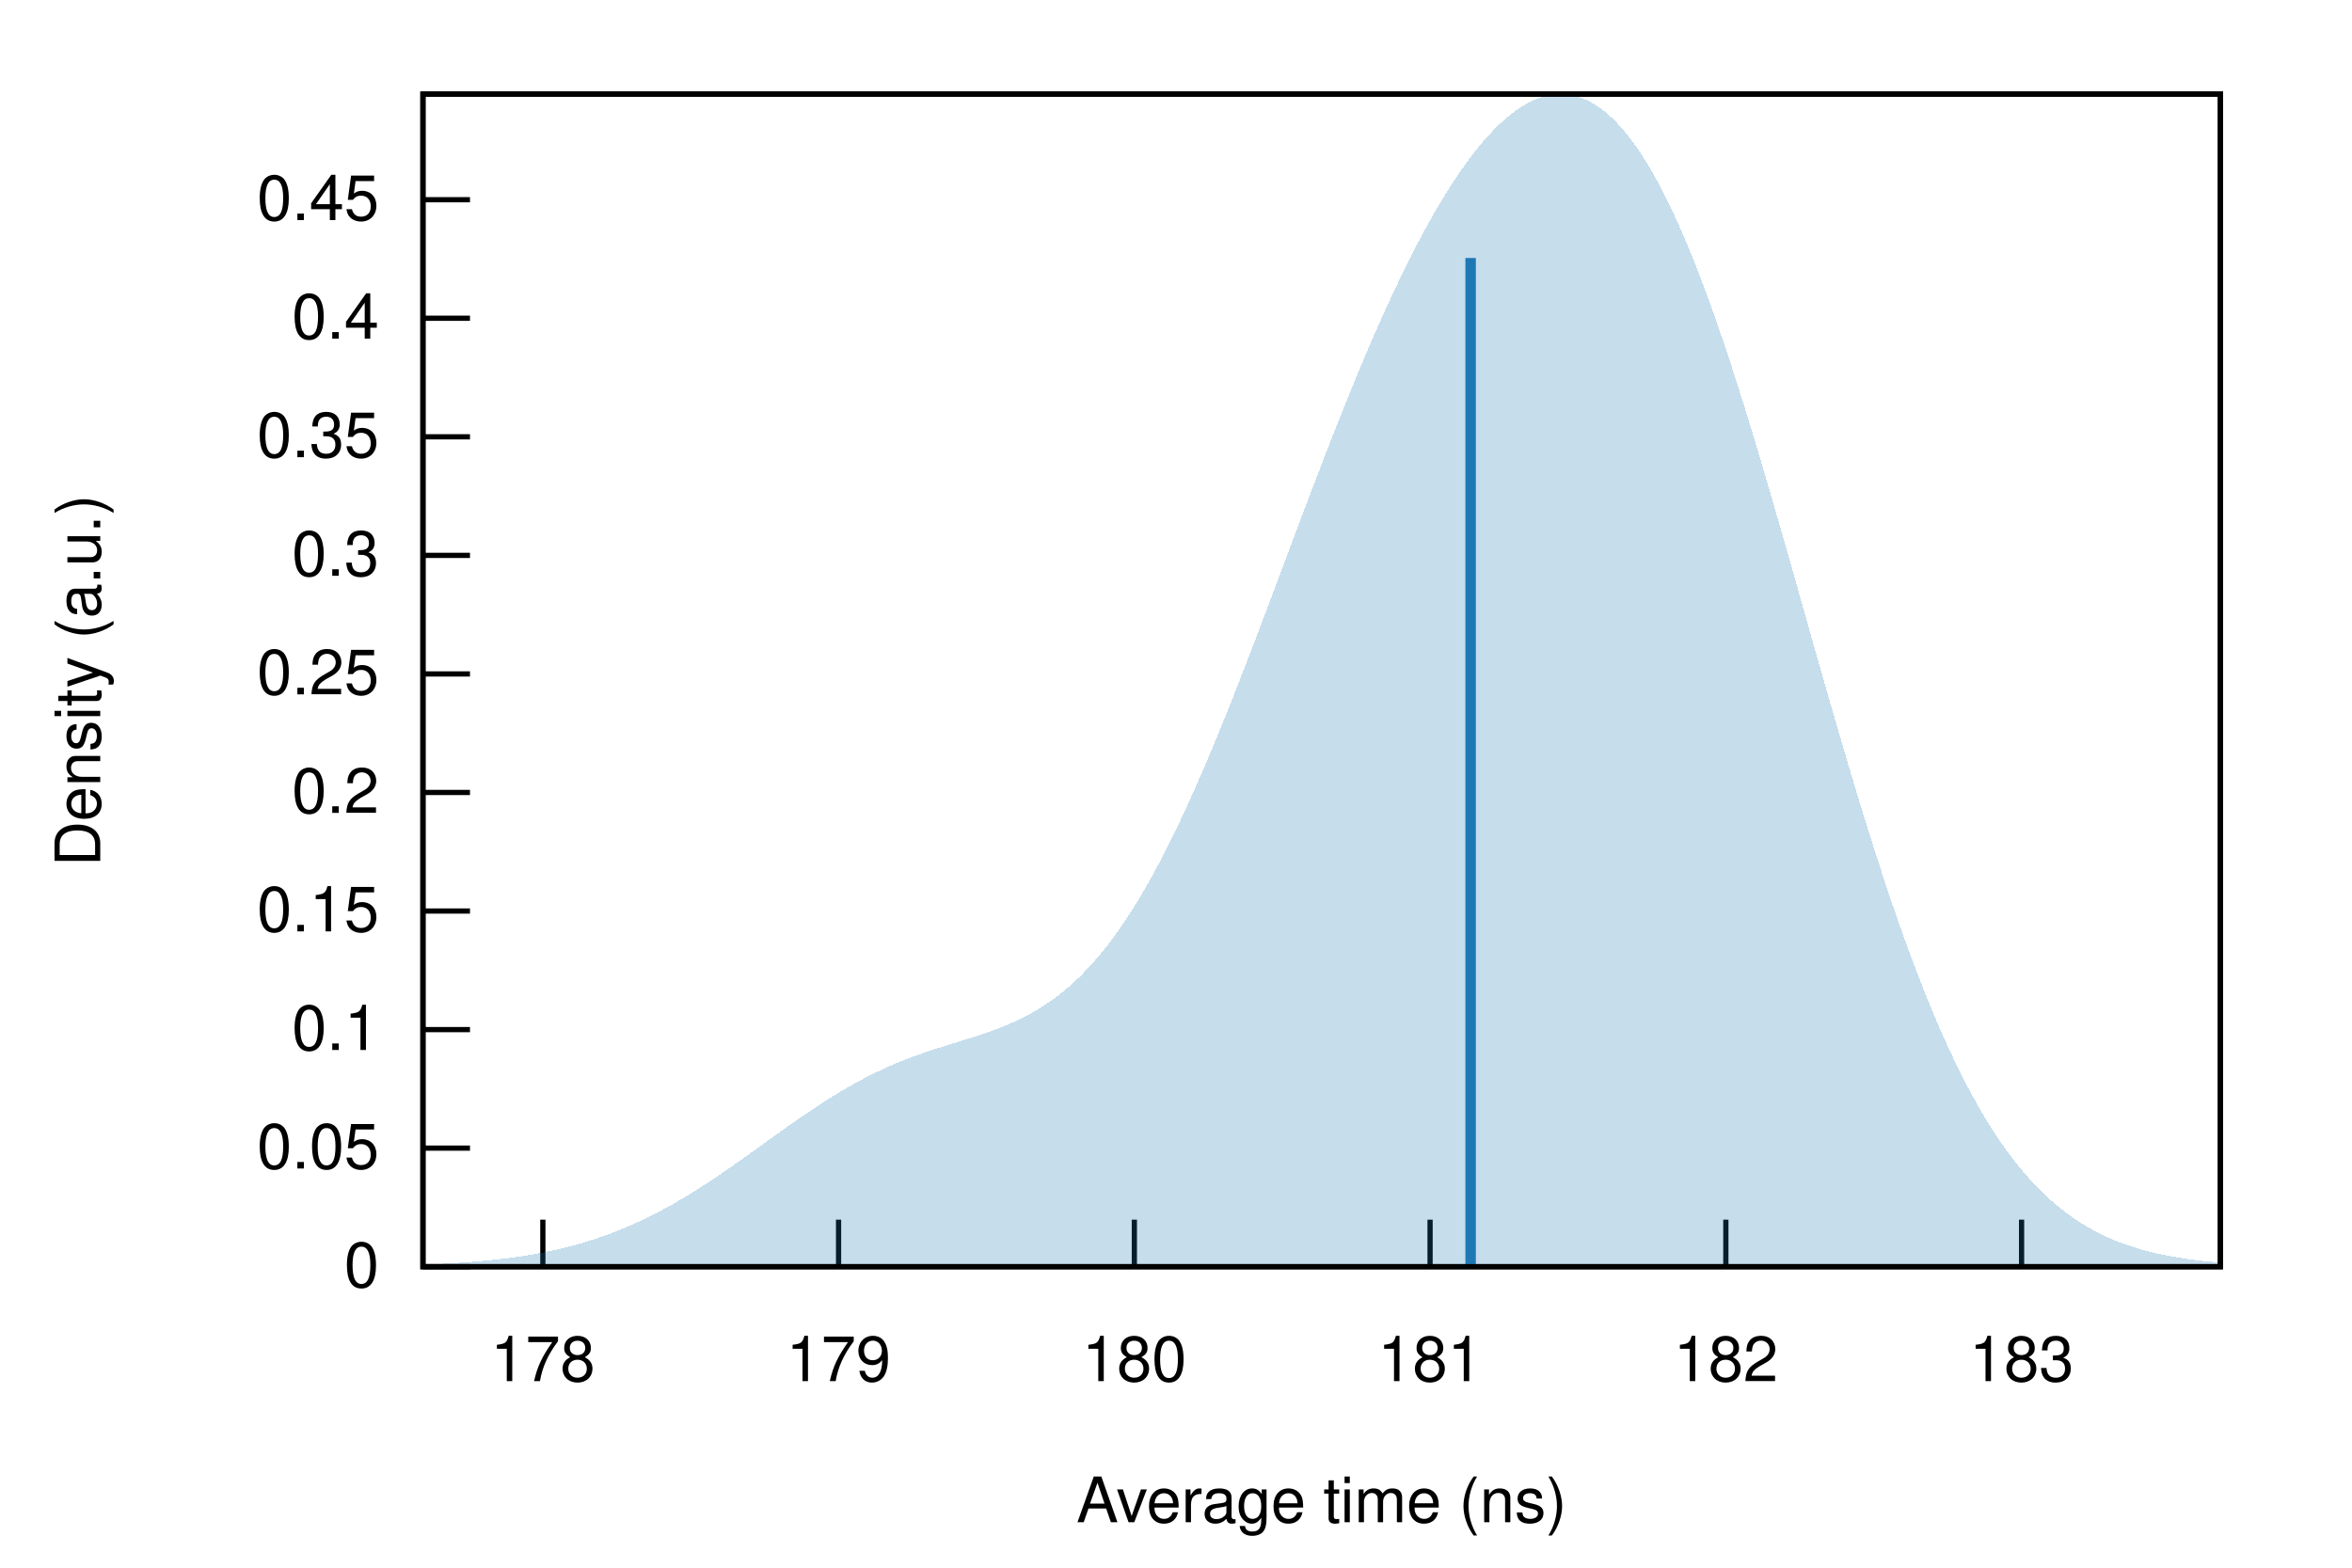
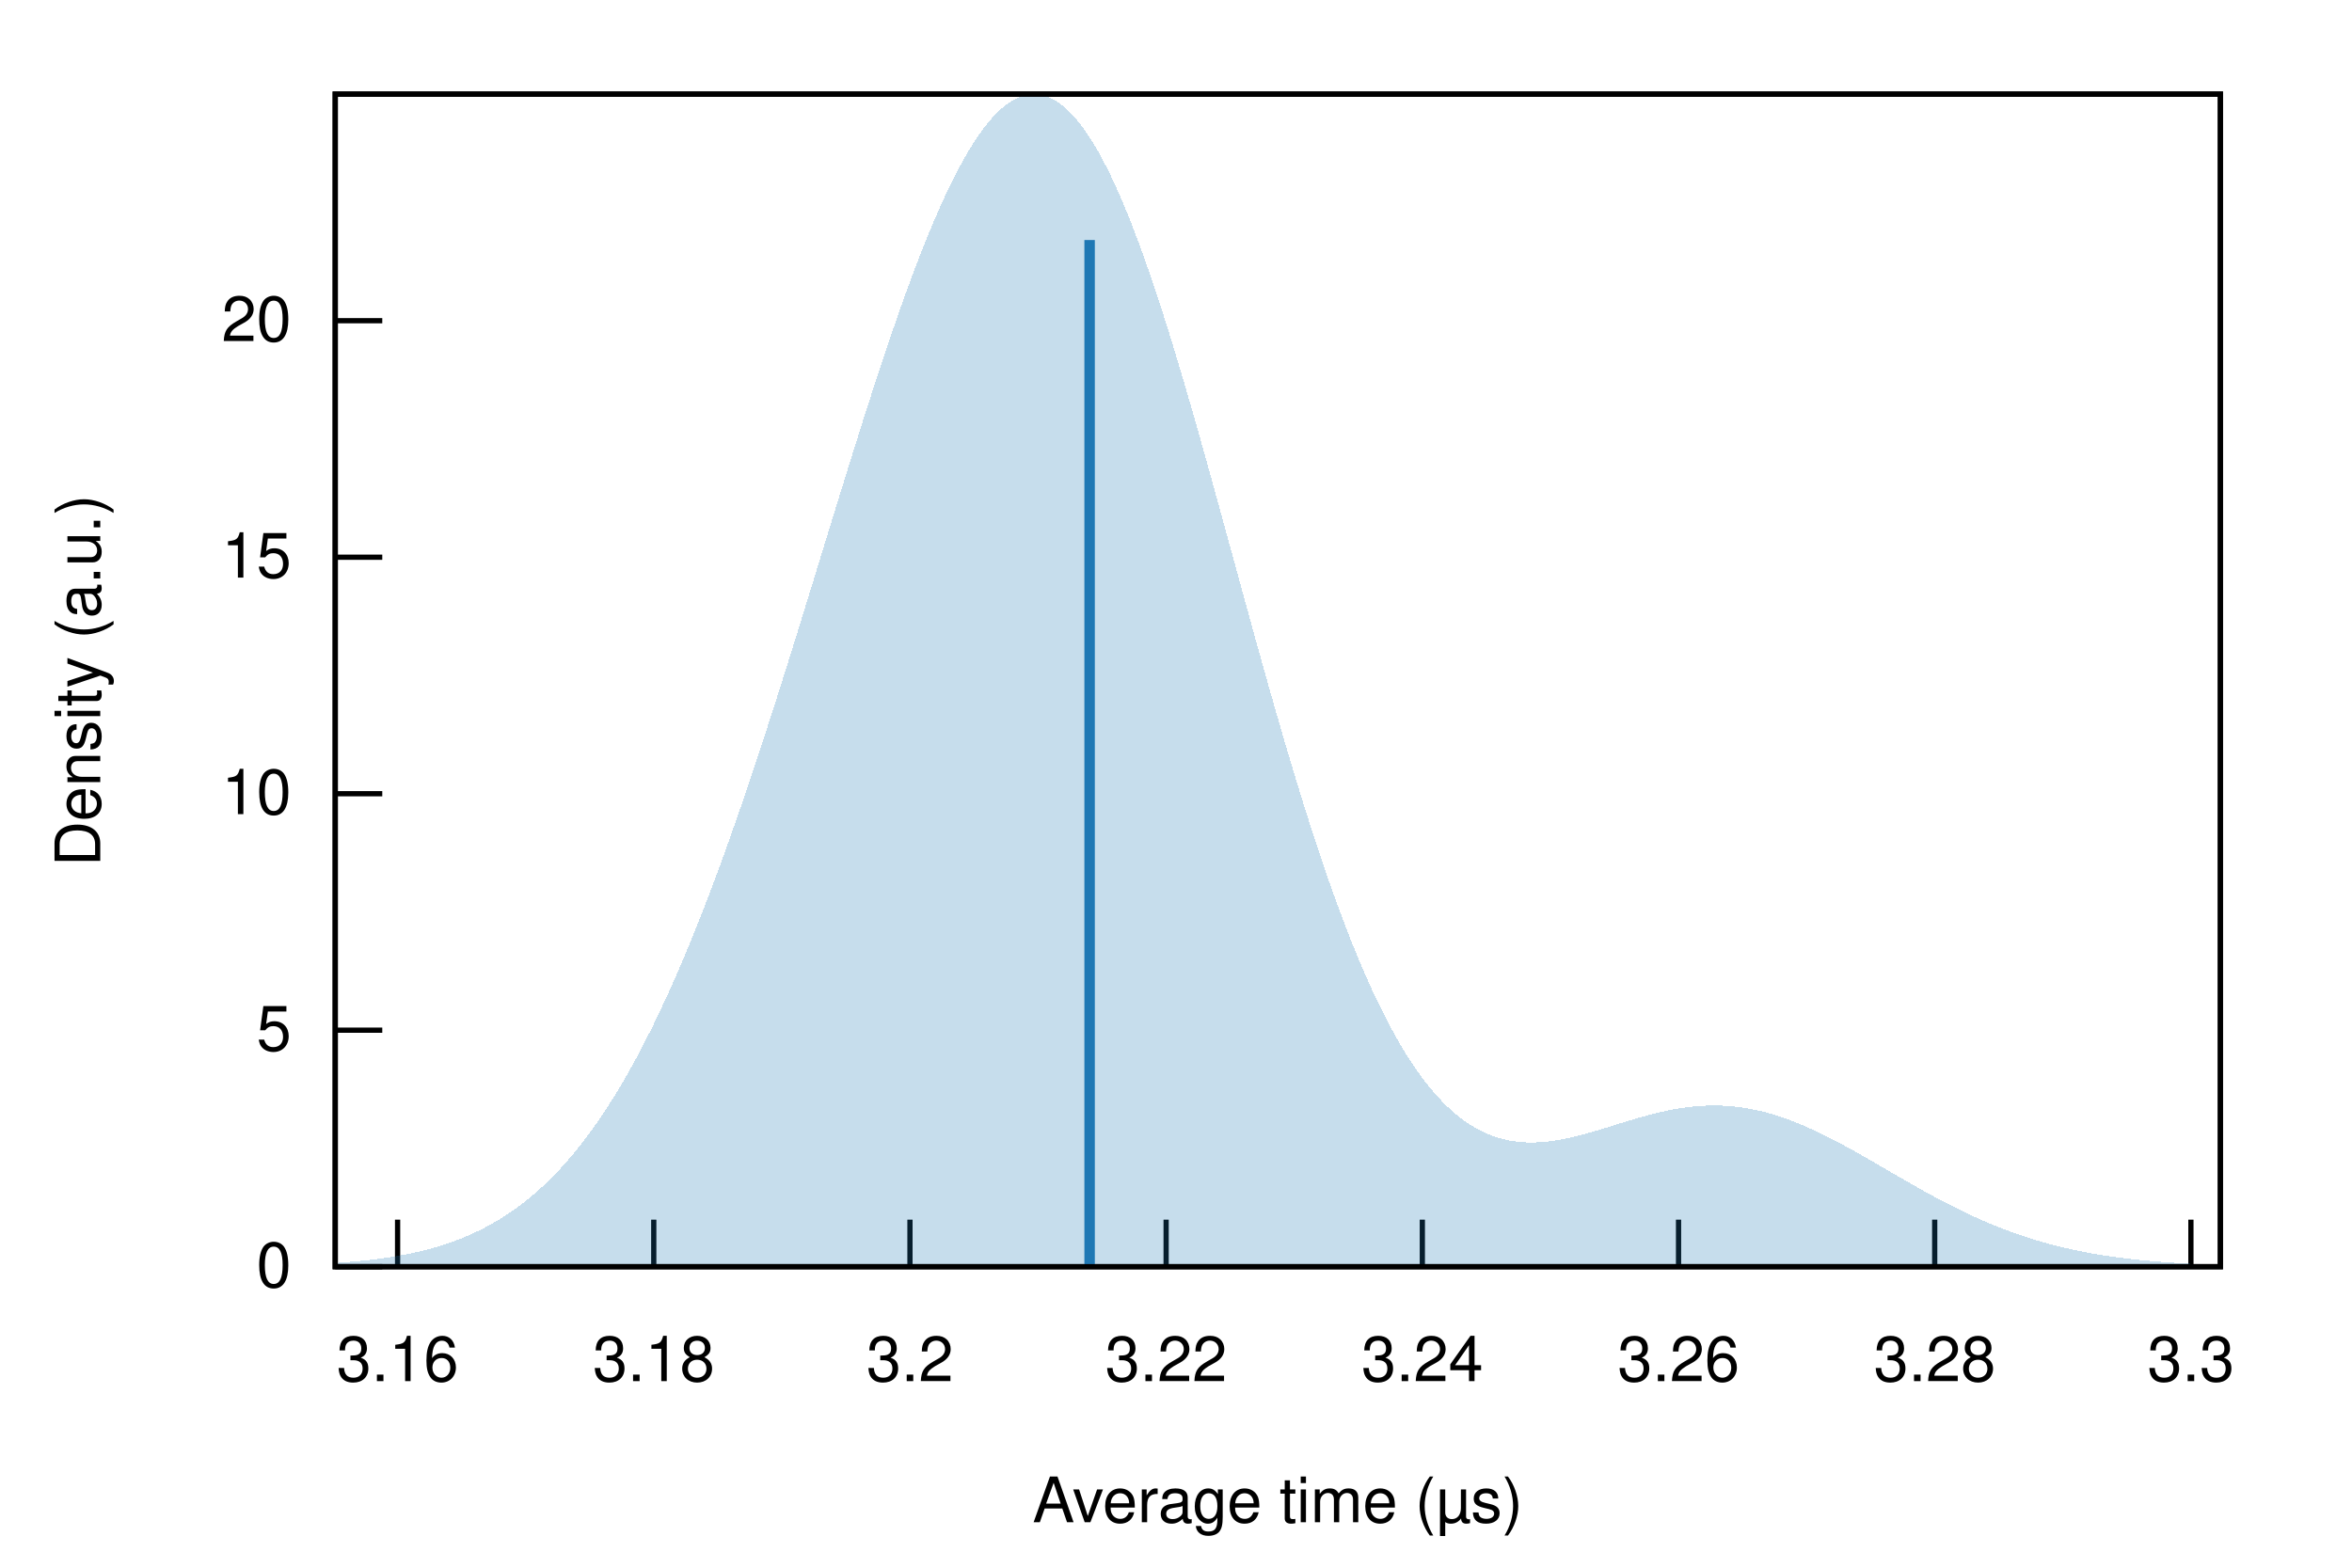
<svg xmlns="http://www.w3.org/2000/svg" xmlns:xlink="http://www.w3.org/1999/xlink" viewBox="0 0 450 300">
  <g id="gnuplot_canvas">
    <rect x="0" y="0" width="450" height="300" fill="none" />
    <defs>
      <circle id="gpDot" r="0.5" stroke-width="0.5" stroke="currentColor" />
      <path id="gpPt0" stroke-width="0.222" stroke="currentColor" d="M-1,0 h2 M0,-1 v2" />
      <path id="gpPt1" stroke-width="0.222" stroke="currentColor" d="M-1,-1 L1,1 M1,-1 L-1,1" />
      <path id="gpPt2" stroke-width="0.222" stroke="currentColor" d="M-1,0 L1,0 M0,-1 L0,1 M-1,-1 L1,1 M-1,1 L1,-1" />
      <rect id="gpPt3" stroke-width="0.222" stroke="currentColor" x="-1" y="-1" width="2" height="2" />
      <rect id="gpPt4" stroke-width="0.222" stroke="currentColor" fill="currentColor" x="-1" y="-1" width="2" height="2" />
      <circle id="gpPt5" stroke-width="0.222" stroke="currentColor" cx="0" cy="0" r="1" />
      <use xlink:href="#gpPt5" id="gpPt6" fill="currentColor" stroke="none" />
      <path id="gpPt7" stroke-width="0.222" stroke="currentColor" d="M0,-1.33 L-1.33,0.67 L1.33,0.67 z" />
      <use xlink:href="#gpPt7" id="gpPt8" fill="currentColor" stroke="none" />
      <use xlink:href="#gpPt7" id="gpPt9" stroke="currentColor" transform="rotate(180)" />
      <use xlink:href="#gpPt9" id="gpPt10" fill="currentColor" stroke="none" />
      <use xlink:href="#gpPt3" id="gpPt11" stroke="currentColor" transform="rotate(45)" />
      <use xlink:href="#gpPt11" id="gpPt12" fill="currentColor" stroke="none" />
      <path id="gpPt13" stroke-width="0.222" stroke="currentColor" d="M0,1.330 L1.265,0.411 L0.782,-1.067 L-0.782,-1.076 L-1.265,0.411 z" />
      <use xlink:href="#gpPt13" id="gpPt14" fill="currentColor" stroke="none" />
      <filter id="textbox" filterUnits="objectBoundingBox" x="0" y="0" height="1" width="1">
        <feFlood flood-color="white" flood-opacity="1" result="bgnd" />
        <feComposite in="SourceGraphic" in2="bgnd" operator="atop" />
      </filter>
      <filter id="greybox" filterUnits="objectBoundingBox" x="0" y="0" height="1" width="1">
        <feFlood flood-color="lightgrey" flood-opacity="1" result="grey" />
        <feComposite in="SourceGraphic" in2="grey" operator="atop" />
      </filter>
    </defs>
    <g fill="none" color="white" stroke="currentColor" stroke-width="1.00" stroke-linecap="butt" stroke-linejoin="miter">
</g>
    <g fill="none" color="black" stroke="currentColor" stroke-width="1.00" stroke-linecap="butt" stroke-linejoin="miter">
-       <path stroke="black" d="M80.92,242.40 L89.92,242.40  " />
-       <g transform="translate(72.53,246.30)" stroke="none" fill="black" font-family="Helvetica" font-size="12.00" text-anchor="end">
+       <path stroke="black" d="M64.14,242.40 L73.14,242.40  " />
+       <g transform="translate(55.75,246.30)" stroke="none" fill="black" font-family="Helvetica" font-size="12.00" text-anchor="end">
        <text>
          <tspan font-family="Helvetica"> 0</tspan>
        </text>
      </g>
    </g>
    <g fill="none" color="black" stroke="currentColor" stroke-width="1.00" stroke-linecap="butt" stroke-linejoin="miter">
-       <path stroke="black" d="M80.92,219.71 L89.92,219.71  " />
-       <g transform="translate(72.53,223.61)" stroke="none" fill="black" font-family="Helvetica" font-size="12.00" text-anchor="end">
+       <path stroke="black" d="M64.14,197.14 L73.14,197.14  " />
+       <g transform="translate(55.75,201.04)" stroke="none" fill="black" font-family="Helvetica" font-size="12.00" text-anchor="end">
        <text>
-           <tspan font-family="Helvetica"> 0.05</tspan>
+           <tspan font-family="Helvetica"> 5</tspan>
        </text>
      </g>
    </g>
    <g fill="none" color="black" stroke="currentColor" stroke-width="1.00" stroke-linecap="butt" stroke-linejoin="miter">
-       <path stroke="black" d="M80.92,197.03 L89.92,197.03  " />
-       <g transform="translate(72.53,200.93)" stroke="none" fill="black" font-family="Helvetica" font-size="12.00" text-anchor="end">
+       <path stroke="black" d="M64.14,151.89 L73.14,151.89  " />
+       <g transform="translate(55.75,155.79)" stroke="none" fill="black" font-family="Helvetica" font-size="12.00" text-anchor="end">
        <text>
-           <tspan font-family="Helvetica"> 0.1</tspan>
+           <tspan font-family="Helvetica"> 10</tspan>
        </text>
      </g>
    </g>
    <g fill="none" color="black" stroke="currentColor" stroke-width="1.00" stroke-linecap="butt" stroke-linejoin="miter">
-       <path stroke="black" d="M80.92,174.34 L89.92,174.34  " />
-       <g transform="translate(72.53,178.24)" stroke="none" fill="black" font-family="Helvetica" font-size="12.00" text-anchor="end">
+       <path stroke="black" d="M64.14,106.63 L73.14,106.63  " />
+       <g transform="translate(55.75,110.53)" stroke="none" fill="black" font-family="Helvetica" font-size="12.00" text-anchor="end">
        <text>
-           <tspan font-family="Helvetica"> 0.15</tspan>
+           <tspan font-family="Helvetica"> 15</tspan>
        </text>
      </g>
    </g>
    <g fill="none" color="black" stroke="currentColor" stroke-width="1.00" stroke-linecap="butt" stroke-linejoin="miter">
-       <path stroke="black" d="M80.92,151.65 L89.92,151.65  " />
-       <g transform="translate(72.53,155.55)" stroke="none" fill="black" font-family="Helvetica" font-size="12.00" text-anchor="end">
+       <path stroke="black" d="M64.14,61.37 L73.14,61.37  " />
+       <g transform="translate(55.75,65.27)" stroke="none" fill="black" font-family="Helvetica" font-size="12.00" text-anchor="end">
        <text>
-           <tspan font-family="Helvetica"> 0.2</tspan>
+           <tspan font-family="Helvetica"> 20</tspan>
        </text>
      </g>
    </g>
    <g fill="none" color="black" stroke="currentColor" stroke-width="1.00" stroke-linecap="butt" stroke-linejoin="miter">
-       <path stroke="black" d="M80.92,128.97 L89.92,128.97  " />
-       <g transform="translate(72.53,132.87)" stroke="none" fill="black" font-family="Helvetica" font-size="12.00" text-anchor="end">
+       <path stroke="black" d="M76.07,242.40 L76.07,233.40  " />
+       <g transform="translate(76.07,264.30)" stroke="none" fill="black" font-family="Helvetica" font-size="12.00" text-anchor="middle">
        <text>
-           <tspan font-family="Helvetica"> 0.25</tspan>
+           <tspan font-family="Helvetica"> 3.16</tspan>
        </text>
      </g>
    </g>
    <g fill="none" color="black" stroke="currentColor" stroke-width="1.00" stroke-linecap="butt" stroke-linejoin="miter">
-       <path stroke="black" d="M80.92,106.28 L89.92,106.28  " />
-       <g transform="translate(72.53,110.18)" stroke="none" fill="black" font-family="Helvetica" font-size="12.00" text-anchor="end">
+       <path stroke="black" d="M125.08,242.40 L125.08,233.40  " />
+       <g transform="translate(125.08,264.30)" stroke="none" fill="black" font-family="Helvetica" font-size="12.00" text-anchor="middle">
        <text>
-           <tspan font-family="Helvetica"> 0.3</tspan>
+           <tspan font-family="Helvetica"> 3.18</tspan>
        </text>
      </g>
    </g>
    <g fill="none" color="black" stroke="currentColor" stroke-width="1.00" stroke-linecap="butt" stroke-linejoin="miter">
-       <path stroke="black" d="M80.92,83.59 L89.92,83.59  " />
-       <g transform="translate(72.53,87.49)" stroke="none" fill="black" font-family="Helvetica" font-size="12.00" text-anchor="end">
+       <path stroke="black" d="M174.10,242.40 L174.10,233.40  " />
+       <g transform="translate(174.10,264.30)" stroke="none" fill="black" font-family="Helvetica" font-size="12.00" text-anchor="middle">
        <text>
-           <tspan font-family="Helvetica"> 0.35</tspan>
+           <tspan font-family="Helvetica"> 3.2</tspan>
        </text>
      </g>
    </g>
    <g fill="none" color="black" stroke="currentColor" stroke-width="1.00" stroke-linecap="butt" stroke-linejoin="miter">
-       <path stroke="black" d="M80.92,60.90 L89.92,60.90  " />
-       <g transform="translate(72.53,64.80)" stroke="none" fill="black" font-family="Helvetica" font-size="12.00" text-anchor="end">
+       <path stroke="black" d="M223.11,242.40 L223.11,233.40  " />
+       <g transform="translate(223.11,264.30)" stroke="none" fill="black" font-family="Helvetica" font-size="12.00" text-anchor="middle">
        <text>
-           <tspan font-family="Helvetica"> 0.4</tspan>
+           <tspan font-family="Helvetica"> 3.22</tspan>
        </text>
      </g>
    </g>
    <g fill="none" color="black" stroke="currentColor" stroke-width="1.00" stroke-linecap="butt" stroke-linejoin="miter">
-       <path stroke="black" d="M80.92,38.22 L89.92,38.22  " />
-       <g transform="translate(72.53,42.12)" stroke="none" fill="black" font-family="Helvetica" font-size="12.00" text-anchor="end">
+       <path stroke="black" d="M272.13,242.40 L272.13,233.40  " />
+       <g transform="translate(272.13,264.30)" stroke="none" fill="black" font-family="Helvetica" font-size="12.00" text-anchor="middle">
        <text>
-           <tspan font-family="Helvetica"> 0.45</tspan>
+           <tspan font-family="Helvetica"> 3.24</tspan>
        </text>
      </g>
    </g>
    <g fill="none" color="black" stroke="currentColor" stroke-width="1.00" stroke-linecap="butt" stroke-linejoin="miter">
-       <path stroke="black" d="M103.86,242.40 L103.86,233.40  " />
-       <g transform="translate(103.86,264.30)" stroke="none" fill="black" font-family="Helvetica" font-size="12.00" text-anchor="middle">
+       <path stroke="black" d="M321.15,242.40 L321.15,233.40  " />
+       <g transform="translate(321.15,264.30)" stroke="none" fill="black" font-family="Helvetica" font-size="12.00" text-anchor="middle">
        <text>
-           <tspan font-family="Helvetica"> 178</tspan>
+           <tspan font-family="Helvetica"> 3.26</tspan>
        </text>
      </g>
    </g>
    <g fill="none" color="black" stroke="currentColor" stroke-width="1.00" stroke-linecap="butt" stroke-linejoin="miter">
-       <path stroke="black" d="M160.44,242.40 L160.44,233.40  " />
-       <g transform="translate(160.44,264.30)" stroke="none" fill="black" font-family="Helvetica" font-size="12.00" text-anchor="middle">
+       <path stroke="black" d="M370.16,242.40 L370.16,233.40  " />
+       <g transform="translate(370.16,264.30)" stroke="none" fill="black" font-family="Helvetica" font-size="12.00" text-anchor="middle">
        <text>
-           <tspan font-family="Helvetica"> 179</tspan>
+           <tspan font-family="Helvetica"> 3.28</tspan>
        </text>
      </g>
    </g>
    <g fill="none" color="black" stroke="currentColor" stroke-width="1.00" stroke-linecap="butt" stroke-linejoin="miter">
-       <path stroke="black" d="M217.03,242.40 L217.03,233.40  " />
-       <g transform="translate(217.03,264.30)" stroke="none" fill="black" font-family="Helvetica" font-size="12.00" text-anchor="middle">
+       <path stroke="black" d="M419.18,242.40 L419.18,233.40  " />
+       <g transform="translate(419.18,264.30)" stroke="none" fill="black" font-family="Helvetica" font-size="12.00" text-anchor="middle">
        <text>
-           <tspan font-family="Helvetica"> 180</tspan>
-         </text>
-       </g>
-     </g>
-     <g fill="none" color="black" stroke="currentColor" stroke-width="1.00" stroke-linecap="butt" stroke-linejoin="miter">
-       <path stroke="black" d="M273.61,242.40 L273.61,233.40  " />
-       <g transform="translate(273.61,264.30)" stroke="none" fill="black" font-family="Helvetica" font-size="12.00" text-anchor="middle">
-         <text>
-           <tspan font-family="Helvetica"> 181</tspan>
-         </text>
-       </g>
-     </g>
-     <g fill="none" color="black" stroke="currentColor" stroke-width="1.00" stroke-linecap="butt" stroke-linejoin="miter">
-       <path stroke="black" d="M330.20,242.40 L330.20,233.40  " />
-       <g transform="translate(330.20,264.30)" stroke="none" fill="black" font-family="Helvetica" font-size="12.00" text-anchor="middle">
-         <text>
-           <tspan font-family="Helvetica"> 182</tspan>
-         </text>
-       </g>
-     </g>
-     <g fill="none" color="black" stroke="currentColor" stroke-width="1.00" stroke-linecap="butt" stroke-linejoin="miter">
-       <path stroke="black" d="M386.78,242.40 L386.78,233.40  " />
-       <g transform="translate(386.78,264.30)" stroke="none" fill="black" font-family="Helvetica" font-size="12.00" text-anchor="middle">
-         <text>
-           <tspan font-family="Helvetica"> 183</tspan>
+           <tspan font-family="Helvetica"> 3.3</tspan>
        </text>
      </g>
    </g>
    <g fill="none" color="black" stroke="currentColor" stroke-width="1.00" stroke-linecap="butt" stroke-linejoin="miter">
</g>
    <g fill="none" color="black" stroke="currentColor" stroke-width="1.00" stroke-linecap="butt" stroke-linejoin="miter">
-       <path stroke="black" d="M80.92,18.01 L80.92,242.40 L424.82,242.40 L424.82,18.01 L80.92,18.01 Z  " />
+       <path stroke="black" d="M64.14,18.01 L64.14,242.40 L424.82,242.40 L424.82,18.01 L64.14,18.01 Z  " />
    </g>
    <g fill="none" color="black" stroke="currentColor" stroke-width="1.00" stroke-linecap="butt" stroke-linejoin="miter">
</g>
    <g id="gnuplot_plot_1">
      <g fill="none" color="black" stroke="currentColor" stroke-width="1.00" stroke-linecap="butt" stroke-linejoin="miter">
        <g stroke="none" shape-rendering="crispEdges">
-           <polygon fill="rgb( 31, 120, 180)" fill-opacity="0.25" points="80.92,242.00 81.61,241.98 82.30,241.95 82.99,241.92 83.68,241.89 84.37,241.85 85.06,241.82 85.74,241.78 86.43,241.74 87.12,241.70 87.81,241.65 88.50,241.60 89.19,241.56 89.88,241.50 90.57,241.45 91.26,241.39 91.95,241.33 92.64,241.27 93.33,241.20 94.01,241.13 94.70,241.06 95.39,240.98 96.08,240.90 96.77,240.81 97.46,240.73 98.15,240.63 98.84,240.54 99.53,240.43 100.22,240.33 100.91,240.22 101.60,240.10 102.28,239.98 102.97,239.86 103.66,239.73 104.35,239.59 105.04,239.45 105.73,239.30 106.42,239.15 107.11,238.99 107.80,238.82 108.49,238.65 109.18,238.48 109.87,238.29 110.55,238.10 111.24,237.90 111.93,237.70 112.62,237.49 113.31,237.27 114.00,237.05 114.69,236.81 115.38,236.57 116.07,236.33 116.76,236.07 117.45,235.81 118.14,235.54 118.82,235.26 119.51,234.98 120.20,234.68 120.89,234.38 121.58,234.08 122.27,233.76 122.96,233.44 123.65,233.10 124.34,232.76 125.03,232.42 125.72,232.06 126.41,231.70 127.09,231.33 127.78,230.95 128.47,230.57 129.16,230.18 129.85,229.78 130.54,229.37 131.23,228.96 131.92,228.54 132.61,228.12 133.30,227.69 133.99,227.25 134.68,226.80 135.37,226.36 136.05,225.90 136.74,225.44 137.43,224.98 138.12,224.51 138.81,224.04 139.50,223.56 140.19,223.08 140.88,222.60 141.57,222.11 142.26,221.62 142.95,221.13 143.64,220.64 144.32,220.15 145.01,219.65 145.70,219.16 146.39,218.66 147.08,218.17 147.77,217.67 148.46,217.18 149.15,216.68 149.84,216.19 150.53,215.70 151.22,215.21 151.91,214.73 152.59,214.25 153.28,213.77 153.97,213.30 154.66,212.83 155.35,212.37 156.04,211.91 156.73,211.46 157.42,211.01 158.11,210.57 158.80,210.13 159.49,209.70 160.18,209.28 160.86,208.87 161.55,208.46 162.24,208.06 162.93,207.67 163.62,207.28 164.31,206.91 165.00,206.54 165.69,206.18 166.38,205.83 167.07,205.48 167.76,205.15 168.45,204.82 169.13,204.50 169.82,204.19 170.51,203.89 171.20,203.59 171.89,203.31 172.58,203.03 173.27,202.75 173.96,202.49 174.65,202.23 175.34,201.98 176.03,201.73 176.72,201.49 177.40,201.25 178.09,201.02 178.78,200.80 179.47,200.57 180.16,200.35 180.85,200.13 181.54,199.92 182.23,199.71 182.92,199.49 183.61,199.28 184.30,199.06 184.99,198.85 185.68,198.63 186.36,198.41 187.05,198.19 187.74,197.96 188.43,197.73 189.12,197.49 189.81,197.24 190.50,196.99 191.19,196.73 191.88,196.45 192.57,196.17 193.26,195.88 193.95,195.57 194.63,195.26 195.32,194.93 196.01,194.58 196.70,194.22 197.39,193.84 198.08,193.45 198.77,193.04 199.46,192.61 200.15,192.16 200.84,191.69 201.53,191.20 202.22,190.69 202.90,190.15 203.59,189.60 204.28,189.02 204.97,188.41 205.66,187.78 206.35,187.13 207.04,186.45 207.73,185.74 208.42,185.01 209.11,184.25 209.80,183.46 210.49,182.64 211.17,181.80 211.86,180.93 212.55,180.03 213.24,179.10 213.93,178.14 214.62,177.15 215.31,176.13 216.00,175.08 216.69,174.00 217.38,172.90 218.07,171.76 218.76,170.60 219.44,169.40 220.13,168.18 220.82,166.93 221.51,165.65 222.20,164.35 222.89,163.01 223.58,161.65 224.27,160.26 224.96,158.85 225.65,157.41 226.34,155.95 227.03,154.46 227.71,152.95 228.40,151.41 229.09,149.86 229.78,148.28 230.47,146.68 231.16,145.06 231.85,143.42 232.54,141.76 233.23,140.09 233.92,138.39 234.61,136.68 235.30,134.96 235.99,133.22 236.67,131.47 237.36,129.71 238.05,127.93 238.74,126.15 239.43,124.35 240.12,122.55 240.81,120.74 241.50,118.92 242.19,117.10 242.88,115.27 243.57,113.44 244.26,111.61 244.94,109.77 245.63,107.93 246.32,106.09 247.01,104.26 247.70,102.42 248.39,100.59 249.08,98.76 249.77,96.94 250.46,95.12 251.15,93.31 251.84,91.51 252.53,89.71 253.21,87.92 253.90,86.14 254.59,84.38 255.28,82.62 255.97,80.87 256.66,79.14 257.35,77.42 258.04,75.72 258.73,74.03 259.42,72.35 260.11,70.69 260.80,69.05 261.48,67.42 262.17,65.82 262.86,64.23 263.55,62.65 264.24,61.10 264.93,59.57 265.62,58.06 266.31,56.57 267.00,55.10 267.69,53.65 268.38,52.23 269.07,50.82 269.75,49.44 270.44,48.09 271.13,46.76 271.82,45.45 272.51,44.17 273.20,42.91 273.89,41.68 274.58,40.47 275.27,39.29 275.96,38.14 276.65,37.01 277.34,35.92 278.03,34.85 278.71,33.81 279.40,32.80 280.09,31.81 280.78,30.86 281.47,29.94 282.16,29.04 282.85,28.18 283.54,27.35 284.23,26.56 284.92,25.79 285.61,25.06 286.30,24.36 286.98,23.69 287.67,23.06 288.36,22.46 289.05,21.90 289.74,21.37 290.43,20.88 291.12,20.43 291.81,20.01 292.50,19.63 293.19,19.29 293.88,18.99 294.57,18.73 295.25,18.51 295.94,18.32 296.63,18.18 297.32,18.08 298.01,18.03 298.70,18.01 299.39,18.04 300.08,18.11 300.77,18.22 301.46,18.38 302.15,18.59 302.84,18.84 303.52,19.13 304.21,19.47 304.90,19.86 305.59,20.29 306.28,20.77 306.97,21.30 307.66,21.88 308.35,22.51 309.04,23.18 309.73,23.90 310.42,24.67 311.11,25.49 311.79,26.36 312.48,27.28 313.17,28.25 313.86,29.26 314.55,30.33 315.24,31.44 315.93,32.60 316.62,33.81 317.31,35.07 318.00,36.37 318.69,37.73 319.38,39.13 320.06,40.58 320.75,42.07 321.44,43.61 322.13,45.19 322.82,46.82 323.51,48.49 324.20,50.20 324.89,51.96 325.58,53.76 326.27,55.59 326.96,57.47 327.65,59.38 328.34,61.34 329.02,63.32 329.71,65.35 330.40,67.40 331.09,69.49 331.78,71.61 332.47,73.76 333.16,75.94 333.85,78.14 334.54,80.37 335.23,82.63 335.92,84.91 336.61,87.21 337.29,89.52 337.98,91.86 338.67,94.22 339.36,96.59 340.05,98.97 340.74,101.36 341.43,103.77 342.12,106.18 342.81,108.60 343.50,111.03 344.19,113.46 344.88,115.89 345.56,118.32 346.25,120.76 346.94,123.19 347.63,125.61 348.32,128.03 349.01,130.45 349.70,132.85 350.39,135.25 351.08,137.63 351.77,140.00 352.46,142.36 353.15,144.70 353.83,147.02 354.52,149.33 355.21,151.61 355.90,153.88 356.59,156.12 357.28,158.34 357.97,160.54 358.66,162.71 359.35,164.86 360.04,166.98 360.73,169.07 361.42,171.13 362.10,173.16 362.79,175.17 363.48,177.14 364.17,179.08 364.86,180.99 365.55,182.86 366.24,184.71 366.93,186.52 367.62,188.29 368.31,190.03 369.00,191.74 369.69,193.41 370.37,195.05 371.06,196.65 371.75,198.22 372.44,199.75 373.13,201.25 373.82,202.71 374.51,204.13 375.20,205.52 375.89,206.88 376.58,208.20 377.27,209.48 377.96,210.73 378.65,211.95 379.33,213.13 380.02,214.28 380.71,215.40 381.40,216.48 382.09,217.53 382.78,218.55 383.47,219.53 384.16,220.49 384.85,221.41 385.54,222.31 386.23,223.17 386.92,224.01 387.60,224.82 388.29,225.60 388.98,226.35 389.67,227.07 390.36,227.77 391.05,228.45 391.74,229.09 392.43,229.72 393.12,230.32 393.81,230.89 394.50,231.45 395.19,231.98 395.87,232.49 396.56,232.98 397.25,233.45 397.94,233.90 398.63,234.33 399.32,234.74 400.01,235.14 400.70,235.52 401.39,235.88 402.08,236.22 402.77,236.55 403.46,236.87 404.14,237.16 404.83,237.45 405.52,237.72 406.21,237.98 406.90,238.23 407.59,238.46 408.28,238.69 408.97,238.90 409.66,239.10 410.35,239.29 411.04,239.47 411.73,239.65 412.41,239.81 413.10,239.96 413.79,240.11 414.48,240.25 415.17,240.38 415.86,240.50 416.55,240.62 417.24,240.73 417.93,240.84 418.62,240.94 419.31,241.03 420.00,241.12 420.68,241.20 421.37,241.28 422.06,241.35 422.75,241.42 423.44,241.48 424.13,241.55 424.82,241.60 424.82,242.40 424.13,242.40 423.44,242.40 422.75,242.40 422.06,242.40 421.37,242.40 420.68,242.40 420.00,242.40 419.31,242.40 418.62,242.40 417.93,242.40 417.24,242.40 416.55,242.40 415.86,242.40 415.17,242.40 414.48,242.40 413.79,242.40 413.10,242.40 412.41,242.40 411.73,242.40 411.04,242.40 410.35,242.40 409.66,242.40 408.97,242.40 408.28,242.40 407.59,242.40 406.90,242.40 406.21,242.40 405.52,242.40 404.83,242.40 404.14,242.40 403.46,242.40 402.77,242.40 402.08,242.40 401.39,242.40 400.70,242.40 400.01,242.40 399.32,242.40 398.63,242.40 397.94,242.40 397.25,242.40 396.56,242.40 395.87,242.40 395.19,242.40 394.50,242.40 393.81,242.40 393.12,242.40 392.43,242.40 391.74,242.40 391.05,242.40 390.36,242.40 389.67,242.40 388.98,242.40 388.29,242.40 387.60,242.40 386.92,242.40 386.23,242.40 385.54,242.40 384.85,242.40 384.16,242.40 383.47,242.40 382.78,242.40 382.09,242.40 381.40,242.40 380.71,242.40 380.02,242.40 379.33,242.40 378.65,242.40 377.96,242.40 377.27,242.40 376.58,242.40 375.89,242.40 375.20,242.40 374.51,242.40 373.82,242.40 373.13,242.40 372.44,242.40 371.75,242.40 371.06,242.40 370.37,242.40 369.69,242.40 369.00,242.40 368.31,242.40 367.62,242.40 366.93,242.40 366.24,242.40 365.55,242.40 364.86,242.40 364.17,242.40 363.48,242.40 362.79,242.40 362.10,242.40 361.42,242.40 360.73,242.40 360.04,242.40 359.35,242.40 358.66,242.40 357.97,242.40 357.28,242.40 356.59,242.40 355.90,242.40 355.21,242.40 354.52,242.40 353.83,242.40 353.15,242.40 352.46,242.40 351.77,242.40 351.08,242.40 350.39,242.40 349.70,242.40 349.01,242.40 348.32,242.40 347.63,242.40 346.94,242.40 346.25,242.40 345.56,242.40 344.88,242.40 344.19,242.40 343.50,242.40 342.81,242.40 342.12,242.40 341.43,242.40 340.74,242.40 340.05,242.40 339.36,242.40 338.67,242.40 337.98,242.40 337.29,242.40 336.61,242.40 335.92,242.40 335.23,242.40 334.54,242.40 333.85,242.40 333.16,242.40 332.47,242.40 331.78,242.40 331.09,242.40 330.40,242.40 329.71,242.40 329.02,242.40 328.34,242.40 327.65,242.40 326.96,242.40 326.27,242.40 325.58,242.40 324.89,242.40 324.20,242.40 323.51,242.40 322.82,242.40 322.13,242.40 321.44,242.40 320.75,242.40 320.06,242.40 319.38,242.40 318.69,242.40 318.00,242.40 317.31,242.40 316.62,242.40 315.93,242.40 315.24,242.40 314.55,242.40 313.86,242.40 313.17,242.40 312.48,242.40 311.79,242.40 311.11,242.40 310.42,242.40 309.73,242.40 309.04,242.40 308.35,242.40 307.66,242.40 306.97,242.40 306.28,242.40 305.59,242.40 304.90,242.40 304.21,242.40 303.52,242.40 302.84,242.40 302.15,242.40 301.46,242.40 300.77,242.40 300.08,242.40 299.39,242.40 298.70,242.40 298.01,242.40 297.32,242.40 296.63,242.40 295.94,242.40 295.25,242.40 294.57,242.40 293.88,242.40 293.19,242.40 292.50,242.40 291.81,242.40 291.12,242.40 290.43,242.40 289.74,242.40 289.05,242.40 288.36,242.40 287.67,242.40 286.98,242.40 286.30,242.40 285.61,242.40 284.92,242.40 284.23,242.40 283.54,242.40 282.85,242.40 282.16,242.40 281.47,242.40 280.78,242.40 280.09,242.40 279.40,242.40 278.71,242.40 278.03,242.40 277.34,242.40 276.65,242.40 275.96,242.40 275.27,242.40 274.58,242.40 273.89,242.40 273.20,242.40 272.51,242.40 271.82,242.40 271.13,242.40 270.44,242.40 269.75,242.40 269.07,242.40 268.38,242.40 267.69,242.40 267.00,242.40 266.31,242.40 265.62,242.40 264.93,242.40 264.24,242.40 263.55,242.40 262.86,242.40 262.17,242.40 261.48,242.40 260.80,242.40 260.11,242.40 259.42,242.40 258.73,242.40 258.04,242.40 257.35,242.40 256.66,242.40 255.97,242.40 255.28,242.40 254.59,242.40 253.90,242.40 253.21,242.40 252.53,242.40 251.84,242.40 251.15,242.40 250.46,242.40 249.77,242.40 249.08,242.40 248.39,242.40 247.70,242.40 247.01,242.40 246.32,242.40 245.63,242.40 244.94,242.40 244.26,242.40 243.57,242.40 242.88,242.40 242.19,242.40 241.50,242.40 240.81,242.40 240.12,242.40 239.43,242.40 238.74,242.40 238.05,242.40 237.36,242.40 236.67,242.40 235.99,242.40 235.30,242.40 234.61,242.40 233.92,242.40 233.23,242.40 232.54,242.40 231.85,242.40 231.16,242.40 230.47,242.40 229.78,242.40 229.09,242.40 228.40,242.40 227.71,242.40 227.03,242.40 226.34,242.40 225.65,242.40 224.96,242.40 224.27,242.40 223.58,242.40 222.89,242.40 222.20,242.40 221.51,242.40 220.82,242.40 220.13,242.40 219.44,242.40 218.76,242.40 218.07,242.40 217.38,242.40 216.69,242.40 216.00,242.40 215.31,242.40 214.62,242.40 213.93,242.40 213.24,242.40 212.55,242.40 211.86,242.40 211.17,242.40 210.49,242.40 209.80,242.40 209.11,242.40 208.42,242.40 207.73,242.40 207.04,242.40 206.35,242.40 205.66,242.40 204.97,242.40 204.28,242.40 203.59,242.40 202.90,242.40 202.22,242.40 201.53,242.40 200.84,242.40 200.15,242.40 199.46,242.40 198.77,242.40 198.08,242.40 197.39,242.40 196.70,242.40 196.01,242.40 195.32,242.40 194.63,242.40 193.95,242.40 193.26,242.40 192.57,242.40 191.88,242.40 191.19,242.40 190.50,242.40 189.81,242.40 189.12,242.40 188.43,242.40 187.74,242.40 187.05,242.40 186.36,242.40 185.68,242.40 184.99,242.40 184.30,242.40 183.61,242.40 182.92,242.40 182.23,242.40 181.54,242.40 180.85,242.40 180.16,242.40 179.47,242.40 178.78,242.40 178.09,242.40 177.40,242.40 176.72,242.40 176.03,242.40 175.34,242.40 174.65,242.40 173.96,242.40 173.27,242.40 172.58,242.40 171.89,242.40 171.20,242.40 170.51,242.40 169.82,242.40 169.13,242.40 168.45,242.40 167.76,242.40 167.07,242.40 166.38,242.40 165.69,242.40 165.00,242.40 164.31,242.40 163.62,242.40 162.93,242.40 162.24,242.40 161.55,242.40 160.86,242.40 160.18,242.40 159.49,242.40 158.80,242.40 158.11,242.40 157.42,242.40 156.73,242.40 156.04,242.40 155.35,242.40 154.66,242.40 153.97,242.40 153.28,242.40 152.59,242.40 151.91,242.40 151.22,242.40 150.53,242.40 149.84,242.40 149.15,242.40 148.46,242.40 147.77,242.40 147.08,242.40 146.39,242.40 145.70,242.40 145.01,242.40 144.32,242.40 143.64,242.40 142.95,242.40 142.26,242.40 141.57,242.40 140.88,242.40 140.19,242.40 139.50,242.40 138.81,242.40 138.12,242.40 137.43,242.40 136.74,242.40 136.05,242.40 135.37,242.40 134.68,242.40 133.99,242.40 133.30,242.40 132.61,242.40 131.92,242.40 131.23,242.40 130.54,242.40 129.85,242.40 129.16,242.40 128.47,242.40 127.78,242.40 127.09,242.40 126.41,242.40 125.72,242.40 125.03,242.40 124.34,242.40 123.65,242.40 122.96,242.40 122.27,242.40 121.58,242.40 120.89,242.40 120.20,242.40 119.51,242.40 118.82,242.40 118.14,242.40 117.45,242.40 116.76,242.40 116.07,242.40 115.38,242.40 114.69,242.40 114.00,242.40 113.31,242.40 112.62,242.40 111.93,242.40 111.24,242.40 110.55,242.40 109.87,242.40 109.18,242.40 108.49,242.40 107.80,242.40 107.11,242.40 106.42,242.40 105.73,242.40 105.04,242.40 104.35,242.40 103.66,242.40 102.97,242.40 102.28,242.40 101.60,242.40 100.91,242.40 100.22,242.40 99.53,242.40 98.84,242.40 98.15,242.40 97.46,242.40 96.77,242.40 96.08,242.40 95.39,242.40 94.70,242.40 94.01,242.40 93.33,242.40 92.64,242.40 91.95,242.40 91.26,242.40 90.57,242.40 89.88,242.40 89.19,242.40 88.50,242.40 87.81,242.40 87.12,242.40 86.43,242.40 85.74,242.40 85.06,242.40 84.37,242.40 83.68,242.40 82.99,242.40 82.30,242.40 81.61,242.40 80.92,242.40 " />
+           <polygon fill="rgb( 31, 120, 180)" fill-opacity="0.25" points="64.14,241.70 64.86,241.64 65.59,241.59 66.31,241.53 67.03,241.47 67.75,241.41 68.48,241.34 69.20,241.27 69.92,241.19 70.65,241.11 71.37,241.03 72.09,240.94 72.81,240.84 73.54,240.74 74.26,240.63 74.98,240.52 75.70,240.40 76.43,240.27 77.15,240.14 77.87,240.00 78.60,239.85 79.32,239.69 80.04,239.53 80.76,239.36 81.49,239.18 82.21,238.99 82.93,238.79 83.66,238.58 84.38,238.36 85.10,238.12 85.82,237.88 86.55,237.63 87.27,237.36 87.99,237.09 88.72,236.80 89.44,236.49 90.16,236.17 90.88,235.84 91.61,235.50 92.33,235.14 93.05,234.76 93.78,234.37 94.50,233.96 95.22,233.54 95.94,233.10 96.67,232.64 97.39,232.16 98.11,231.66 98.83,231.15 99.56,230.61 100.28,230.06 101.00,229.48 101.73,228.88 102.45,228.27 103.17,227.63 103.89,226.97 104.62,226.28 105.34,225.57 106.06,224.84 106.79,224.09 107.51,223.31 108.23,222.50 108.95,221.67 109.68,220.82 110.40,219.94 111.12,219.03 111.85,218.09 112.57,217.13 113.29,216.14 114.01,215.13 114.74,214.08 115.46,213.01 116.18,211.91 116.90,210.78 117.63,209.62 118.35,208.44 119.07,207.22 119.80,205.97 120.52,204.70 121.24,203.39 121.96,202.06 122.69,200.69 123.41,199.30 124.13,197.87 124.86,196.42 125.58,194.94 126.30,193.42 127.02,191.88 127.75,190.31 128.47,188.71 129.19,187.07 129.92,185.41 130.64,183.72 131.36,182.01 132.08,180.26 132.81,178.48 133.53,176.68 134.25,174.85 134.97,173.00 135.70,171.11 136.42,169.20 137.14,167.27 137.87,165.31 138.59,163.32 139.31,161.31 140.03,159.28 140.76,157.22 141.48,155.14 142.20,153.04 142.93,150.92 143.65,148.78 144.37,146.62 145.09,144.43 145.82,142.24 146.54,140.02 147.26,137.79 147.99,135.54 148.71,133.28 149.43,131.00 150.15,128.72 150.88,126.42 151.60,124.11 152.32,121.79 153.05,119.46 153.77,117.12 154.49,114.78 155.21,112.44 155.94,110.09 156.66,107.73 157.38,105.38 158.10,103.03 158.83,100.68 159.55,98.33 160.27,95.98 161.00,93.64 161.72,91.31 162.44,88.98 163.16,86.67 163.89,84.37 164.61,82.08 165.33,79.80 166.06,77.54 166.78,75.30 167.50,73.07 168.22,70.87 168.95,68.69 169.67,66.53 170.39,64.40 171.12,62.29 171.84,60.22 172.56,58.17 173.28,56.16 174.01,54.18 174.73,52.23 175.45,50.33 176.17,48.46 176.90,46.63 177.62,44.84 178.34,43.10 179.07,41.41 179.79,39.76 180.51,38.16 181.23,36.61 181.96,35.11 182.68,33.66 183.40,32.27 184.13,30.94 184.85,29.66 185.57,28.45 186.29,27.29 187.02,26.20 187.74,25.17 188.46,24.20 189.19,23.30 189.91,22.47 190.63,21.70 191.35,21.01 192.08,20.38 192.80,19.83 193.52,19.35 194.25,18.94 194.97,18.60 195.69,18.34 196.41,18.16 197.14,18.05 197.86,18.01 198.58,18.05 199.30,18.17 200.03,18.36 200.75,18.63 201.47,18.98 202.20,19.41 202.92,19.91 203.64,20.49 204.36,21.14 205.09,21.87 205.81,22.68 206.53,23.56 207.26,24.51 207.98,25.54 208.70,26.64 209.42,27.82 210.15,29.06 210.87,30.37 211.59,31.76 212.32,33.21 213.04,34.72 213.76,36.31 214.48,37.95 215.21,39.66 215.93,41.43 216.65,43.25 217.37,45.14 218.10,47.08 218.82,49.07 219.54,51.12 220.27,53.21 220.99,55.35 221.71,57.54 222.43,59.77 223.16,62.05 223.88,64.36 224.60,66.71 225.33,69.10 226.05,71.52 226.77,73.97 227.49,76.45 228.22,78.95 228.94,81.48 229.66,84.03 230.39,86.60 231.11,89.19 231.83,91.79 232.55,94.41 233.28,97.03 234.00,99.67 234.72,102.30 235.44,104.95 236.17,107.59 236.89,110.24 237.61,112.88 238.34,115.51 239.06,118.14 239.78,120.76 240.50,123.37 241.23,125.96 241.95,128.54 242.67,131.11 243.40,133.65 244.12,136.18 244.84,138.68 245.56,141.16 246.29,143.61 247.01,146.04 247.73,148.44 248.46,150.81 249.18,153.15 249.90,155.45 250.62,157.72 251.35,159.96 252.07,162.16 252.79,164.33 253.52,166.45 254.24,168.54 254.96,170.59 255.68,172.59 256.41,174.56 257.13,176.48 257.85,178.36 258.57,180.20 259.30,181.99 260.02,183.74 260.74,185.44 261.47,187.10 262.19,188.72 262.91,190.28 263.63,191.81 264.36,193.28 265.08,194.71 265.80,196.10 266.53,197.44 267.25,198.73 267.97,199.98 268.69,201.18 269.42,202.34 270.14,203.45 270.86,204.52 271.59,205.54 272.31,206.52 273.03,207.46 273.75,208.35 274.48,209.20 275.20,210.01 275.92,210.77 276.64,211.50 277.37,212.19 278.09,212.83 278.81,213.44 279.54,214.01 280.26,214.54 280.98,215.03 281.70,215.49 282.43,215.91 283.15,216.30 283.87,216.66 284.60,216.98 285.32,217.27 286.04,217.53 286.76,217.76 287.49,217.96 288.21,218.13 288.93,218.28 289.66,218.40 290.38,218.49 291.10,218.56 291.82,218.60 292.55,218.63 293.27,218.63 293.99,218.61 294.71,218.57 295.44,218.51 296.16,218.44 296.88,218.35 297.61,218.24 298.33,218.12 299.05,217.99 299.77,217.84 300.50,217.68 301.22,217.51 301.94,217.33 302.67,217.14 303.39,216.95 304.11,216.75 304.83,216.54 305.56,216.33 306.28,216.11 307.00,215.89 307.73,215.67 308.45,215.44 309.17,215.22 309.89,215.00 310.62,214.78 311.34,214.56 312.06,214.34 312.79,214.12 313.51,213.91 314.23,213.71 314.95,213.51 315.68,213.32 316.40,213.13 317.12,212.96 317.84,212.79 318.57,212.63 319.29,212.47 320.01,212.33 320.74,212.20 321.46,212.08 322.18,211.97 322.90,211.88 323.63,211.79 324.35,211.72 325.07,211.66 325.80,211.61 326.52,211.58 327.24,211.56 327.96,211.55 328.69,211.56 329.41,211.58 330.13,211.61 330.86,211.66 331.58,211.73 332.30,211.80 333.02,211.90 333.75,212.00 334.47,212.12 335.19,212.26 335.91,212.41 336.64,212.57 337.36,212.74 338.08,212.93 338.81,213.13 339.53,213.35 340.25,213.58 340.97,213.82 341.70,214.07 342.42,214.33 343.14,214.61 343.87,214.90 344.59,215.19 345.31,215.50 346.03,215.82 346.76,216.15 347.48,216.48 348.20,216.83 348.93,217.18 349.65,217.54 350.37,217.91 351.09,218.28 351.82,218.66 352.54,219.05 353.26,219.44 353.99,219.84 354.71,220.24 355.43,220.65 356.15,221.06 356.88,221.47 357.60,221.88 358.32,222.30 359.04,222.72 359.77,223.14 360.49,223.56 361.21,223.98 361.94,224.40 362.66,224.82 363.38,225.24 364.10,225.65 364.83,226.07 365.55,226.48 366.27,226.89 367.00,227.30 367.72,227.71 368.44,228.11 369.16,228.50 369.89,228.90 370.61,229.29 371.33,229.67 372.06,230.05 372.78,230.42 373.50,230.79 374.22,231.16 374.95,231.51 375.67,231.86 376.39,232.21 377.11,232.55 377.84,232.88 378.56,233.21 379.28,233.53 380.01,233.84 380.73,234.15 381.45,234.45 382.17,234.74 382.90,235.02 383.62,235.30 384.34,235.57 385.07,235.84 385.79,236.09 386.51,236.34 387.23,236.59 387.96,236.82 388.68,237.05 389.40,237.28 390.13,237.49 390.85,237.70 391.57,237.90 392.29,238.10 393.02,238.29 393.74,238.47 394.46,238.65 395.18,238.82 395.91,238.99 396.63,239.15 397.35,239.30 398.08,239.45 398.80,239.59 399.52,239.73 400.24,239.86 400.97,239.98 401.69,240.10 402.41,240.22 403.14,240.33 403.86,240.44 404.58,240.54 405.30,240.64 406.03,240.73 406.75,240.82 407.47,240.90 408.20,240.99 408.92,241.06 409.64,241.14 410.36,241.21 411.09,241.27 411.81,241.34 412.53,241.40 413.26,241.46 413.98,241.51 414.70,241.56 415.42,241.61 416.15,241.66 416.87,241.71 417.59,241.75 418.31,241.79 419.04,241.83 419.76,241.86 420.48,241.89 421.21,241.93 421.93,241.96 422.65,241.99 423.37,242.01 424.10,242.04 424.82,242.06 424.82,242.40 424.10,242.40 423.37,242.40 422.65,242.40 421.93,242.40 421.21,242.40 420.48,242.40 419.76,242.40 419.04,242.40 418.31,242.40 417.59,242.40 416.87,242.40 416.15,242.40 415.42,242.40 414.70,242.40 413.98,242.40 413.26,242.40 412.53,242.40 411.81,242.40 411.09,242.40 410.36,242.40 409.64,242.40 408.92,242.40 408.20,242.40 407.47,242.40 406.75,242.40 406.03,242.40 405.30,242.40 404.58,242.40 403.86,242.40 403.14,242.40 402.41,242.40 401.69,242.40 400.97,242.40 400.24,242.40 399.52,242.40 398.80,242.40 398.08,242.40 397.35,242.40 396.63,242.40 395.91,242.40 395.18,242.40 394.46,242.40 393.74,242.40 393.02,242.40 392.29,242.40 391.57,242.40 390.85,242.40 390.13,242.40 389.40,242.40 388.68,242.40 387.96,242.40 387.23,242.40 386.51,242.40 385.79,242.40 385.07,242.40 384.34,242.40 383.62,242.40 382.90,242.40 382.17,242.40 381.45,242.40 380.73,242.40 380.01,242.40 379.28,242.40 378.56,242.40 377.84,242.40 377.11,242.40 376.39,242.40 375.67,242.40 374.95,242.40 374.22,242.40 373.50,242.40 372.78,242.40 372.06,242.40 371.33,242.40 370.61,242.40 369.89,242.40 369.16,242.40 368.44,242.40 367.72,242.40 367.00,242.40 366.27,242.40 365.55,242.40 364.83,242.40 364.10,242.40 363.38,242.40 362.66,242.40 361.94,242.40 361.21,242.40 360.49,242.40 359.77,242.40 359.04,242.40 358.32,242.40 357.60,242.40 356.88,242.40 356.15,242.40 355.43,242.40 354.71,242.40 353.99,242.40 353.26,242.40 352.54,242.40 351.82,242.40 351.09,242.40 350.37,242.40 349.65,242.40 348.93,242.40 348.20,242.40 347.48,242.40 346.76,242.40 346.03,242.40 345.31,242.40 344.59,242.40 343.87,242.40 343.14,242.40 342.42,242.40 341.70,242.40 340.97,242.40 340.25,242.40 339.53,242.40 338.81,242.40 338.08,242.40 337.36,242.40 336.64,242.40 335.91,242.40 335.19,242.40 334.47,242.40 333.75,242.40 333.02,242.40 332.30,242.40 331.58,242.40 330.86,242.40 330.13,242.40 329.41,242.40 328.69,242.40 327.96,242.40 327.24,242.40 326.52,242.40 325.80,242.40 325.07,242.40 324.35,242.40 323.63,242.40 322.90,242.40 322.18,242.40 321.46,242.40 320.74,242.40 320.01,242.40 319.29,242.40 318.57,242.40 317.84,242.40 317.12,242.40 316.40,242.40 315.68,242.40 314.95,242.40 314.23,242.40 313.51,242.40 312.79,242.40 312.06,242.40 311.34,242.40 310.62,242.40 309.89,242.40 309.17,242.40 308.45,242.40 307.73,242.40 307.00,242.40 306.28,242.40 305.56,242.40 304.83,242.40 304.11,242.40 303.39,242.40 302.67,242.40 301.94,242.40 301.22,242.40 300.50,242.40 299.77,242.40 299.05,242.40 298.33,242.40 297.61,242.40 296.88,242.40 296.16,242.40 295.44,242.40 294.71,242.40 293.99,242.40 293.27,242.40 292.55,242.40 291.82,242.40 291.10,242.40 290.38,242.40 289.66,242.40 288.93,242.40 288.21,242.40 287.49,242.40 286.76,242.40 286.04,242.40 285.32,242.40 284.60,242.40 283.87,242.40 283.15,242.40 282.43,242.40 281.70,242.40 280.98,242.40 280.26,242.40 279.54,242.40 278.81,242.40 278.09,242.40 277.37,242.40 276.64,242.40 275.92,242.40 275.20,242.40 274.48,242.40 273.75,242.40 273.03,242.40 272.31,242.40 271.59,242.40 270.86,242.40 270.14,242.40 269.42,242.40 268.69,242.40 267.97,242.40 267.25,242.40 266.53,242.40 265.80,242.40 265.08,242.40 264.36,242.40 263.63,242.40 262.91,242.40 262.19,242.40 261.47,242.40 260.74,242.40 260.02,242.40 259.30,242.40 258.57,242.40 257.85,242.40 257.13,242.40 256.41,242.40 255.68,242.40 254.96,242.40 254.24,242.40 253.52,242.40 252.79,242.40 252.07,242.40 251.35,242.40 250.62,242.40 249.90,242.40 249.18,242.40 248.46,242.40 247.73,242.40 247.01,242.40 246.29,242.40 245.56,242.40 244.84,242.40 244.12,242.40 243.40,242.40 242.67,242.40 241.95,242.40 241.23,242.40 240.50,242.40 239.78,242.40 239.06,242.40 238.34,242.40 237.61,242.40 236.89,242.40 236.17,242.40 235.44,242.40 234.72,242.40 234.00,242.40 233.28,242.40 232.55,242.40 231.83,242.40 231.11,242.40 230.39,242.40 229.66,242.40 228.94,242.40 228.22,242.40 227.49,242.40 226.77,242.40 226.05,242.40 225.33,242.40 224.60,242.40 223.88,242.40 223.16,242.40 222.43,242.40 221.71,242.40 220.99,242.40 220.27,242.40 219.54,242.40 218.82,242.40 218.10,242.40 217.37,242.40 216.65,242.40 215.93,242.40 215.21,242.40 214.48,242.40 213.76,242.40 213.04,242.40 212.32,242.40 211.59,242.40 210.87,242.40 210.15,242.40 209.42,242.40 208.70,242.40 207.98,242.40 207.26,242.40 206.53,242.40 205.81,242.40 205.09,242.40 204.36,242.40 203.64,242.40 202.92,242.40 202.20,242.40 201.47,242.40 200.75,242.40 200.03,242.40 199.30,242.40 198.58,242.40 197.86,242.40 197.14,242.40 196.41,242.40 195.69,242.40 194.97,242.40 194.25,242.40 193.52,242.40 192.80,242.40 192.08,242.40 191.35,242.40 190.63,242.40 189.91,242.40 189.19,242.40 188.46,242.40 187.74,242.40 187.02,242.40 186.29,242.40 185.57,242.40 184.85,242.40 184.13,242.40 183.40,242.40 182.68,242.40 181.96,242.40 181.23,242.40 180.51,242.40 179.79,242.40 179.07,242.40 178.34,242.40 177.62,242.40 176.90,242.40 176.17,242.40 175.45,242.40 174.73,242.40 174.01,242.40 173.28,242.40 172.56,242.40 171.84,242.40 171.12,242.40 170.39,242.40 169.67,242.40 168.95,242.40 168.22,242.40 167.50,242.40 166.78,242.40 166.06,242.40 165.33,242.40 164.61,242.40 163.89,242.40 163.16,242.40 162.44,242.40 161.72,242.40 161.00,242.40 160.27,242.40 159.55,242.40 158.83,242.40 158.10,242.40 157.38,242.40 156.66,242.40 155.94,242.40 155.21,242.40 154.49,242.40 153.77,242.40 153.05,242.40 152.32,242.40 151.60,242.40 150.88,242.40 150.15,242.40 149.43,242.40 148.71,242.40 147.99,242.40 147.26,242.40 146.54,242.40 145.82,242.40 145.09,242.40 144.37,242.40 143.65,242.40 142.93,242.40 142.20,242.40 141.48,242.40 140.76,242.40 140.03,242.40 139.31,242.40 138.59,242.40 137.87,242.40 137.14,242.40 136.42,242.40 135.70,242.40 134.97,242.40 134.25,242.40 133.53,242.40 132.81,242.40 132.08,242.40 131.36,242.40 130.64,242.40 129.92,242.40 129.19,242.40 128.47,242.40 127.75,242.40 127.02,242.40 126.30,242.40 125.58,242.40 124.86,242.40 124.13,242.40 123.41,242.40 122.69,242.40 121.96,242.40 121.24,242.40 120.52,242.40 119.80,242.40 119.07,242.40 118.35,242.40 117.63,242.40 116.90,242.40 116.18,242.40 115.46,242.40 114.74,242.40 114.01,242.40 113.29,242.40 112.57,242.40 111.85,242.40 111.12,242.40 110.40,242.40 109.68,242.40 108.95,242.40 108.23,242.40 107.51,242.40 106.79,242.40 106.06,242.40 105.34,242.40 104.62,242.40 103.89,242.40 103.17,242.40 102.45,242.40 101.73,242.40 101.00,242.40 100.28,242.40 99.56,242.40 98.83,242.40 98.11,242.40 97.39,242.40 96.67,242.40 95.94,242.40 95.22,242.40 94.50,242.40 93.78,242.40 93.05,242.40 92.33,242.40 91.61,242.40 90.88,242.40 90.16,242.40 89.44,242.40 88.72,242.40 87.99,242.40 87.27,242.40 86.55,242.40 85.82,242.40 85.10,242.40 84.38,242.40 83.66,242.40 82.93,242.40 82.21,242.40 81.49,242.40 80.76,242.40 80.04,242.40 79.32,242.40 78.60,242.40 77.87,242.40 77.15,242.40 76.43,242.40 75.70,242.40 74.98,242.40 74.26,242.40 73.54,242.40 72.81,242.40 72.09,242.40 71.37,242.40 70.65,242.40 69.92,242.40 69.20,242.40 68.48,242.40 67.75,242.40 67.03,242.40 66.31,242.40 65.59,242.40 64.86,242.40 64.14,242.40 " />
        </g>
      </g>
    </g>
    <g id="gnuplot_plot_2">
      <g fill="none" color="white" stroke="rgb( 31, 120, 180)" stroke-width="2.00" stroke-linecap="butt" stroke-linejoin="miter">
</g>
      <g fill="none" color="black" stroke="currentColor" stroke-width="2.00" stroke-linecap="butt" stroke-linejoin="miter">
-         <path stroke="rgb( 31, 120, 180)" d="M281.37,242.40 L281.37,49.37  " />
+         <path stroke="rgb( 31, 120, 180)" d="M208.47,242.40 L208.47,45.93  " />
      </g>
    </g>
    <g fill="none" color="black" stroke="currentColor" stroke-width="2.00" stroke-linecap="butt" stroke-linejoin="miter">
</g>
    <g fill="none" color="black" stroke="black" stroke-width="1.00" stroke-linecap="butt" stroke-linejoin="miter">
</g>
    <g fill="none" color="black" stroke="currentColor" stroke-width="1.00" stroke-linecap="butt" stroke-linejoin="miter">
-       <path stroke="black" d="M80.92,18.01 L80.92,242.40 L424.82,242.40 L424.82,18.01 L80.92,18.01 Z  " />
+       <path stroke="black" d="M64.14,18.01 L64.14,242.40 L424.82,242.40 L424.82,18.01 L64.14,18.01 Z  " />
      <g transform="translate(19.18,130.21) rotate(270.00)" stroke="none" fill="black" font-family="Helvetica" font-size="12.00" text-anchor="middle">
        <text>
          <tspan font-family="Helvetica">Density (a.u.)</tspan>
        </text>
      </g>
    </g>
    <g fill="none" color="black" stroke="currentColor" stroke-width="1.00" stroke-linecap="butt" stroke-linejoin="miter">
-       <g transform="translate(252.87,291.30)" stroke="none" fill="black" font-family="Helvetica" font-size="12.00" text-anchor="middle">
+       <g transform="translate(244.48,291.30)" stroke="none" fill="black" font-family="Helvetica" font-size="12.00" text-anchor="middle">
        <text>
-           <tspan font-family="Helvetica">Average time (ns)</tspan>
+           <tspan font-family="Helvetica">Average time (µs)</tspan>
        </text>
      </g>
    </g>
    <g fill="none" color="black" stroke="currentColor" stroke-width="1.00" stroke-linecap="butt" stroke-linejoin="miter">
</g>
    <g fill="none" color="black" stroke="currentColor" stroke-width="1.00" stroke-linecap="butt" stroke-linejoin="miter">
</g>
  </g>
</svg>
